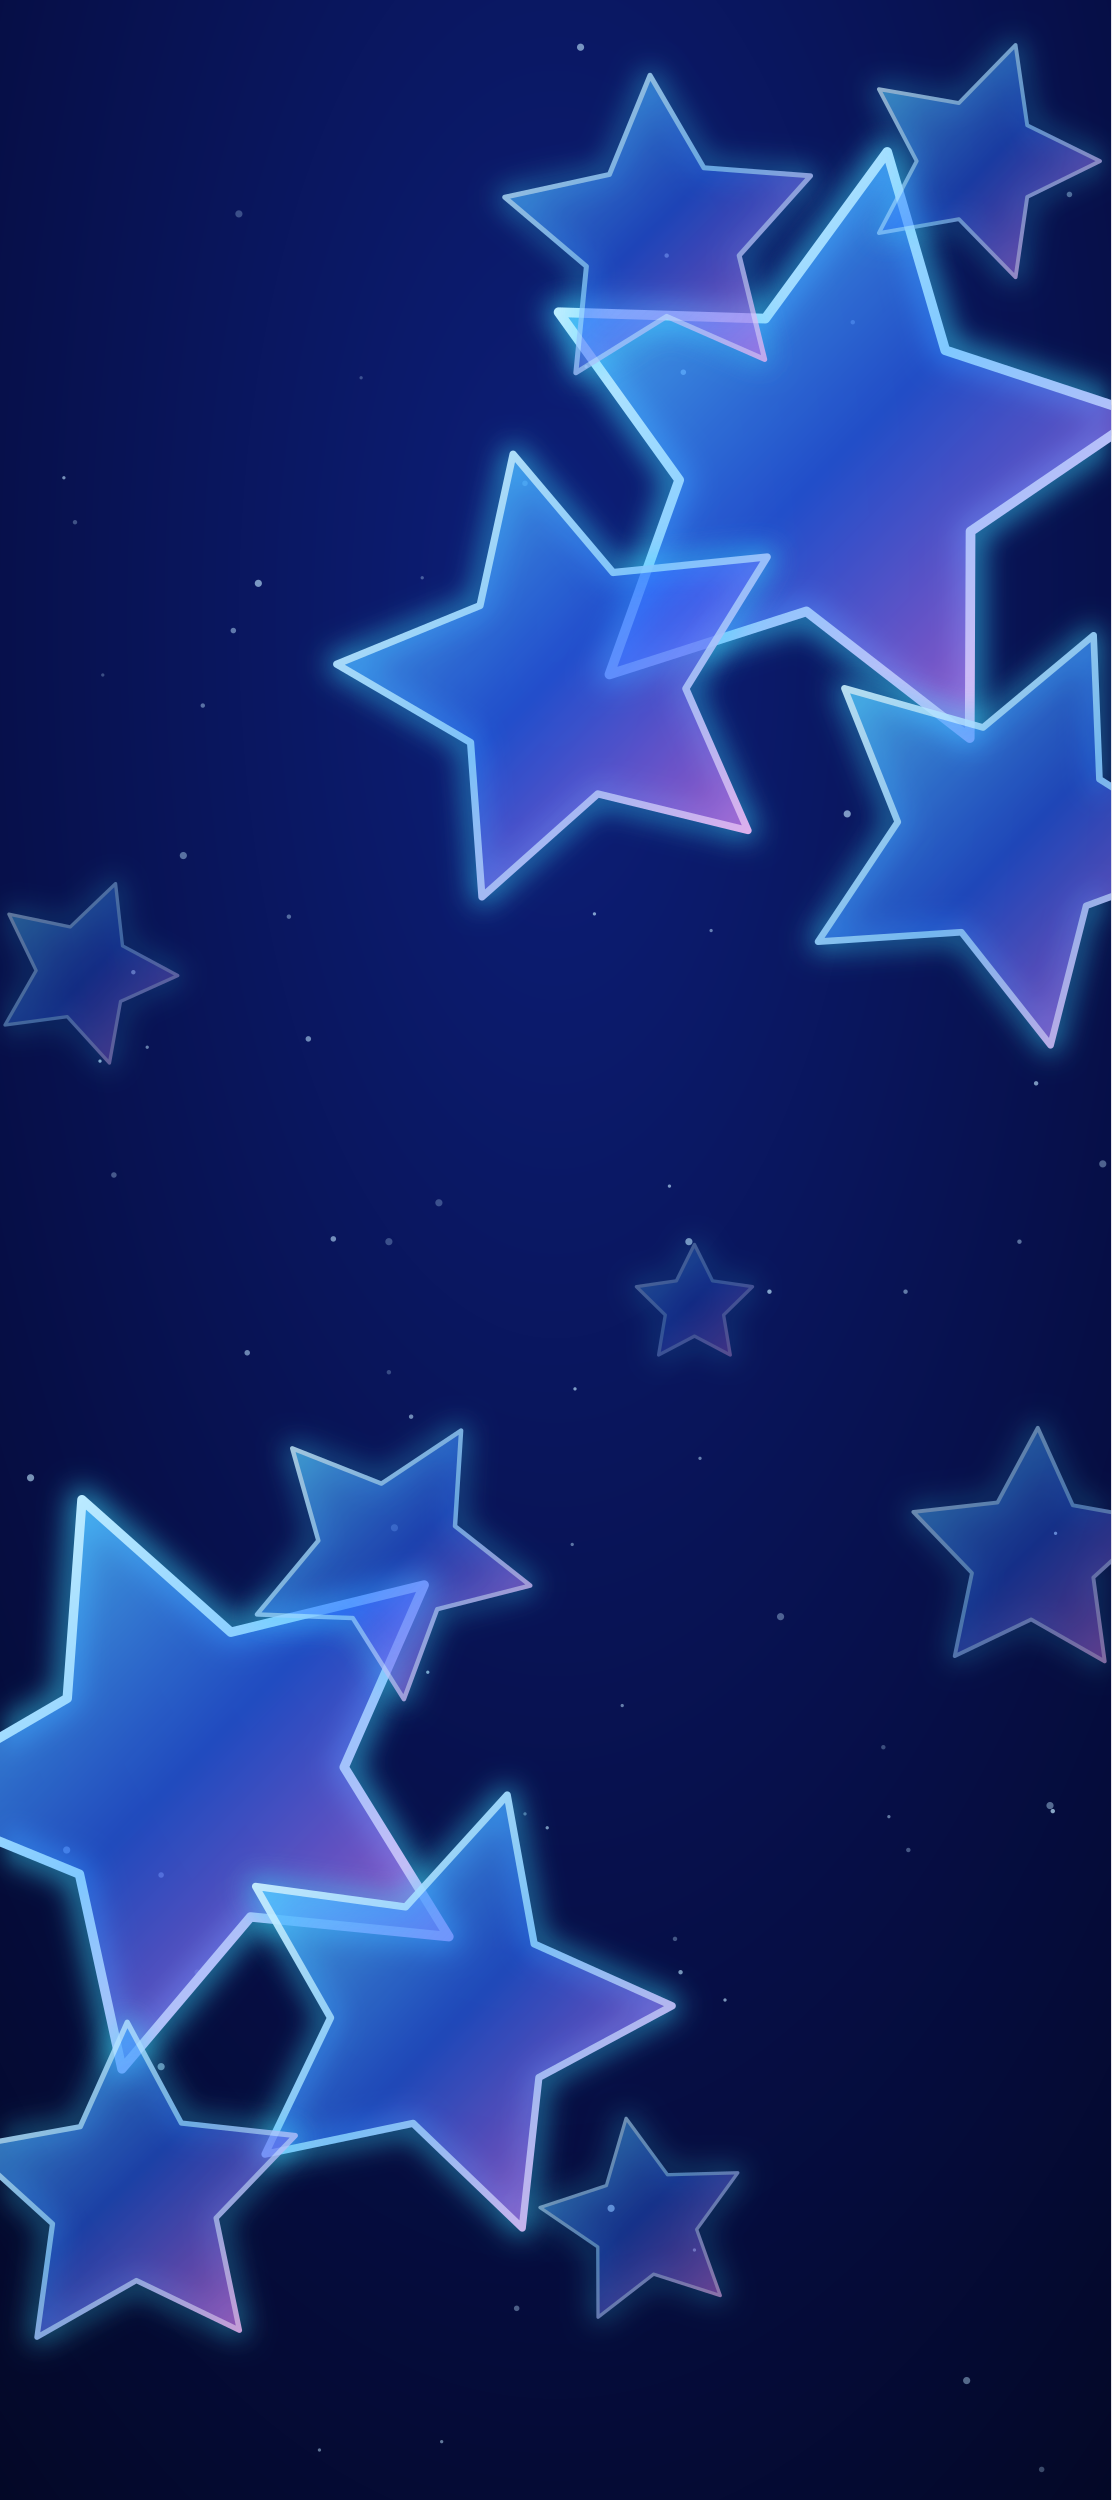
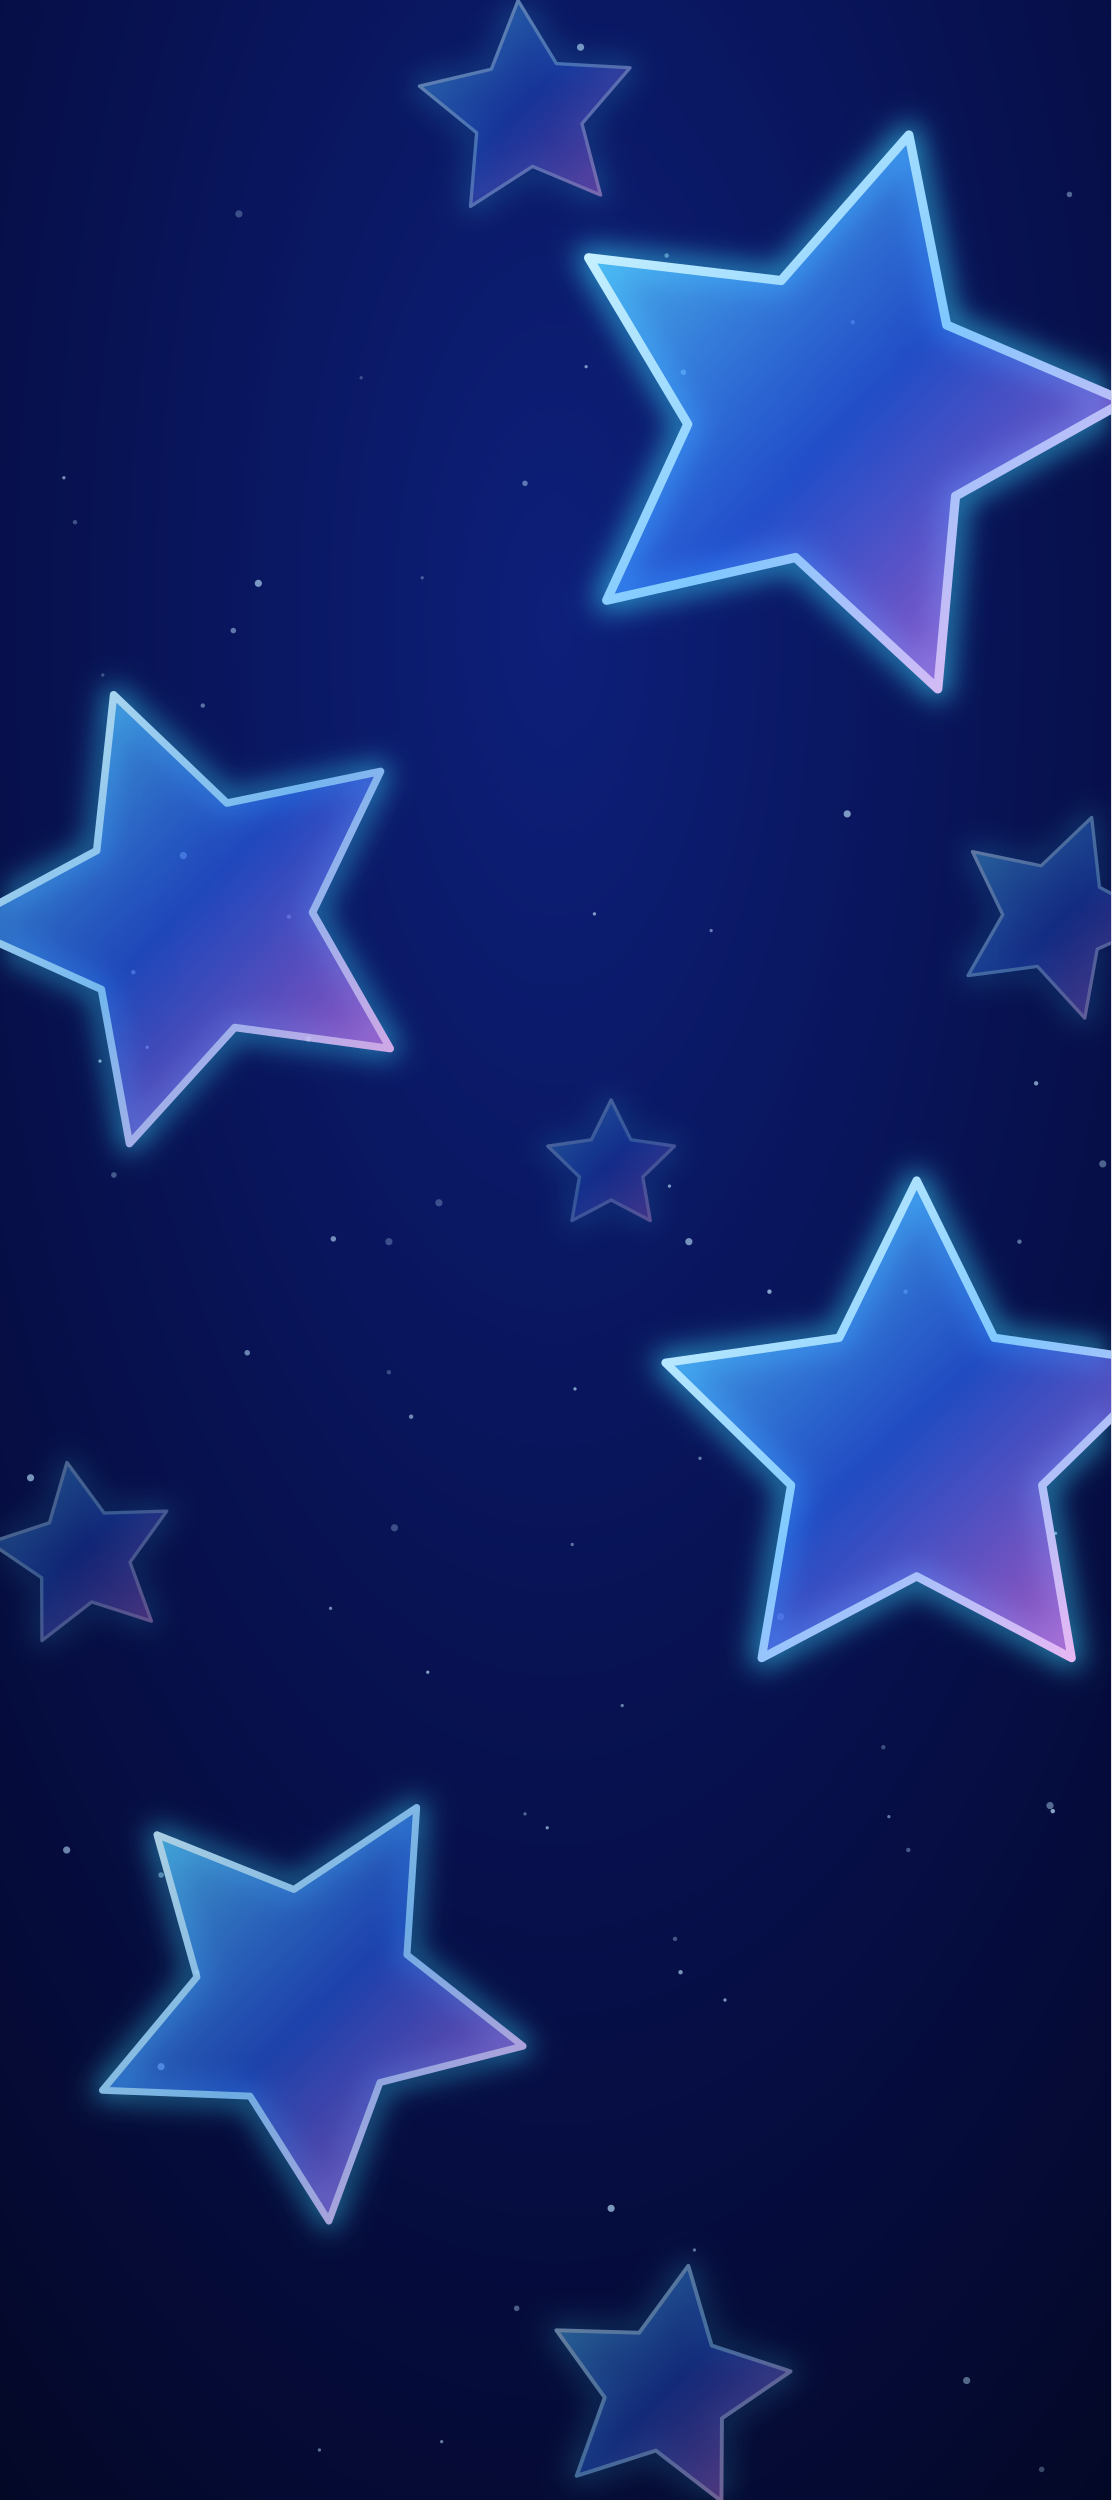
<svg xmlns="http://www.w3.org/2000/svg" viewBox="0 0 400 900" preserveAspectRatio="xMidYMid slice">
  <defs>
    <linearGradient id="f" x1="0" y1="0" x2="1" y2="1">
      <stop offset="0" stop-color="#5fe6ff" stop-opacity=".9" />
      <stop offset=".5" stop-color="#2f6bff" stop-opacity=".65" />
      <stop offset="1" stop-color="#ff6fe0" stop-opacity=".8" />
    </linearGradient>
    <linearGradient id="e" x1="0" y1="0" x2="1" y2="1">
      <stop offset="0" stop-color="#d8fbff" />
      <stop offset=".5" stop-color="#7fc8ff" />
      <stop offset="1" stop-color="#ffb3f0" />
    </linearGradient>
    <radialGradient id="bg" cx=".5" cy=".25" r=".95">
      <stop offset="0" stop-color="#0d1f7a" />
      <stop offset=".6" stop-color="#060e45" />
      <stop offset="1" stop-color="#030722" />
    </radialGradient>
    <filter id="g" x="-50%" y="-50%" width="200%" height="200%">
      <feGaussianBlur stdDeviation="5" />
    </filter>
  </defs>
  <rect width="400" height="900" fill="url(#bg)" />
  <g fill="#bfe6ff">
    <circle cx="130" cy="136" r="0.6" opacity="0.28" />
    <circle cx="214" cy="329" r="0.6" opacity="0.66" />
    <circle cx="86" cy="77" r="1.3" opacity="0.28" />
    <circle cx="36" cy="382" r="0.6" opacity="0.68" />
    <circle cx="252" cy="525" r="0.6" opacity="0.51" />
    <circle cx="159" cy="879" r="0.6" opacity="0.50" />
    <circle cx="53" cy="377" r="0.6" opacity="0.51" />
    <circle cx="224" cy="614" r="0.6" opacity="0.51" />
    <circle cx="256" cy="335" r="0.6" opacity="0.50" />
    <circle cx="248" cy="447" r="1.3" opacity="0.60" />
    <circle cx="186" cy="831" r="1" opacity="0.38" />
    <circle cx="318" cy="629" r="0.8" opacity="0.29" />
    <circle cx="120" cy="446" r="1" opacity="0.58" />
    <circle cx="115" cy="882" r="0.6" opacity="0.48" />
    <circle cx="66" cy="308" r="1.3" opacity="0.44" />
    <circle cx="385" cy="70" r="1" opacity="0.40" />
    <circle cx="140" cy="447" r="1.3" opacity="0.28" />
    <circle cx="37" cy="243" r="0.6" opacity="0.28" />
    <circle cx="281" cy="582" r="1.3" opacity="0.38" />
    <circle cx="154" cy="602" r="0.6" opacity="0.67" />
    <circle cx="142" cy="550" r="1.3" opacity="0.28" />
    <circle cx="307" cy="116" r="0.8" opacity="0.43" />
    <circle cx="367" cy="447" r="0.8" opacity="0.45" />
    <circle cx="220" cy="795" r="1.3" opacity="0.64" />
    <circle cx="111" cy="374" r="1" opacity="0.56" />
    <circle cx="152" cy="208" r="0.6" opacity="0.33" />
    <circle cx="93" cy="210" r="1.3" opacity="0.62" />
    <circle cx="73" cy="254" r="0.8" opacity="0.44" />
    <circle cx="148" cy="510" r="0.8" opacity="0.56" />
    <circle cx="206" cy="556" r="0.6" opacity="0.46" />
    <circle cx="348" cy="857" r="1.3" opacity="0.43" />
    <circle cx="158" cy="433" r="1.3" opacity="0.28" />
    <circle cx="27" cy="188" r="0.8" opacity="0.30" />
    <circle cx="240" cy="92" r="0.8" opacity="0.49" />
    <circle cx="380" cy="552" r="0.6" opacity="0.64" />
    <circle cx="246" cy="134" r="1" opacity="0.68" />
    <circle cx="241" cy="427" r="0.6" opacity="0.63" />
    <circle cx="397" cy="419" r="1.3" opacity="0.39" />
    <circle cx="58" cy="675" r="1" opacity="0.47" />
    <circle cx="277" cy="465" r="0.8" opacity="0.68" />
    <circle cx="211" cy="132" r="0.6" opacity="0.59" />
    <circle cx="119" cy="579" r="0.6" opacity="0.56" />
    <circle cx="104" cy="330" r="0.8" opacity="0.41" />
    <circle cx="89" cy="487" r="1" opacity="0.54" />
    <circle cx="245" cy="710" r="0.8" opacity="0.61" />
    <circle cx="327" cy="666" r="0.8" opacity="0.34" />
    <circle cx="197" cy="658" r="0.6" opacity="0.61" />
    <circle cx="189" cy="174" r="1" opacity="0.45" />
    <circle cx="375" cy="889" r="1" opacity="0.29" />
    <circle cx="41" cy="423" r="1" opacity="0.34" />
    <circle cx="250" cy="810" r="0.6" opacity="0.47" />
    <circle cx="261" cy="720" r="0.6" opacity="0.63" />
    <circle cx="48" cy="350" r="0.8" opacity="0.47" />
    <circle cx="71" cy="710" r="1" opacity="0.29" />
    <circle cx="378" cy="650" r="1.3" opacity="0.43" />
    <circle cx="379" cy="652" r="0.8" opacity="0.70" />
    <circle cx="11" cy="532" r="1.3" opacity="0.61" />
    <circle cx="58" cy="744" r="1.3" opacity="0.55" />
    <circle cx="140" cy="494" r="0.8" opacity="0.26" />
    <circle cx="320" cy="654" r="0.6" opacity="0.49" />
    <circle cx="373" cy="390" r="0.8" opacity="0.62" />
    <circle cx="84" cy="227" r="1" opacity="0.48" />
    <circle cx="305" cy="293" r="1.3" opacity="0.63" />
    <circle cx="24" cy="666" r="1.3" opacity="0.55" />
    <circle cx="326" cy="465" r="0.8" opacity="0.49" />
    <circle cx="209" cy="17" r="1.3" opacity="0.60" />
    <circle cx="243" cy="698" r="0.8" opacity="0.33" />
    <circle cx="189" cy="653" r="0.6" opacity="0.40" />
    <circle cx="207" cy="500" r="0.6" opacity="0.65" />
    <circle cx="23" cy="172" r="0.6" opacity="0.60" />
  </g>
  <g opacity="1">
-     <polygon points="319.4,54.7 340.3,126.1 410.9,149.4 349.4,191.3 349.1,265.7 290.3,220.1 219.4,242.8 244.5,172.8 201.1,112.4 275.5,114.7" fill="none" stroke="#3ddcff" stroke-width="9.3" opacity=".6" filter="url(#g)" stroke-linejoin="round" />
-     <polygon points="319.4,54.7 340.3,126.1 410.9,149.4 349.4,191.3 349.1,265.7 290.3,220.1 219.4,242.8 244.5,172.8 201.1,112.4 275.5,114.7" fill="url(#f)" stroke="url(#e)" stroke-width="3.5" stroke-linejoin="round" />
-   </g>
-   <g opacity="0.95">
-     <polygon points="184.7,163.5 220.7,206.1 276.2,200.5 246.9,247.9 269.3,299.0 215.2,285.8 173.5,322.9 169.4,267.3 121.2,239.1 172.8,218.0" fill="none" stroke="#3ddcff" stroke-width="7.0" opacity=".6" filter="url(#g)" stroke-linejoin="round" />
-     <polygon points="184.7,163.5 220.7,206.1 276.2,200.5 246.9,247.9 269.3,299.0 215.2,285.8 173.5,322.9 169.4,267.3 121.2,239.1 172.8,218.0" fill="url(#f)" stroke="url(#e)" stroke-width="2.6" stroke-linejoin="round" />
+     <polygon points="327.2,48.6 340.8,117.0 404.9,144.5 344.0,178.6 337.6,248.0 286.4,200.7 218.4,216.1 247.6,152.7 211.9,92.8 281.2,101.0" fill="none" stroke="#3ddcff" stroke-width="8.8" opacity=".6" filter="url(#g)" stroke-linejoin="round" />
+     <polygon points="327.2,48.6 340.8,117.0 404.9,144.5 344.0,178.6 337.6,248.0 286.4,200.7 218.4,216.1 247.6,152.7 211.9,92.8 281.2,101.0" fill="url(#f)" stroke="url(#e)" stroke-width="3.3" stroke-linejoin="round" />
  </g>
  <g opacity="0.9">
-     <polygon points="393.7,228.7 395.8,280.5 439.6,308.2 391.0,326.1 378.2,376.3 346.1,335.6 294.5,339.0 323.2,295.9 304.0,247.8 353.9,261.9" fill="none" stroke="#3ddcff" stroke-width="6.5" opacity=".6" filter="url(#g)" stroke-linejoin="round" />
-     <polygon points="393.7,228.7 395.8,280.5 439.6,308.2 391.0,326.1 378.2,376.3 346.1,335.6 294.5,339.0 323.2,295.9 304.0,247.8 353.9,261.9" fill="url(#f)" stroke="url(#e)" stroke-width="2.4" stroke-linejoin="round" />
-   </g>
-   <g opacity="0.8">
-     <polygon points="234.0,27.1 253.4,60.4 291.8,63.3 266.1,92.0 275.3,129.4 240.0,113.9 207.3,134.2 211.1,95.9 181.7,71.0 219.4,62.8" fill="none" stroke="#3ddcff" stroke-width="4.8" opacity=".6" filter="url(#g)" stroke-linejoin="round" />
-     <polygon points="234.0,27.1 253.4,60.4 291.8,63.3 266.1,92.0 275.3,129.4 240.0,113.9 207.3,134.2 211.1,95.9 181.7,71.0 219.4,62.8" fill="url(#f)" stroke="url(#e)" stroke-width="1.8" stroke-linejoin="round" />
-   </g>
-   <g opacity="0.7">
-     <polygon points="365.6,16.2 369.8,45.1 396.0,58.0 369.8,70.9 365.6,99.8 345.2,78.9 316.4,83.9 330.0,58.0 316.4,32.1 345.2,37.1" fill="none" stroke="#3ddcff" stroke-width="4.0" opacity=".6" filter="url(#g)" stroke-linejoin="round" />
-     <polygon points="365.6,16.2 369.8,45.1 396.0,58.0 369.8,70.9 365.6,99.8 345.2,78.9 316.4,83.9 330.0,58.0 316.4,32.1 345.2,37.1" fill="url(#f)" stroke="url(#e)" stroke-width="1.4" stroke-linejoin="round" />
+     <polygon points="40.9,250.1 81.7,289.1 137.0,277.7 112.5,328.5 140.5,377.5 84.5,369.9 46.6,411.7 36.5,356.2 -14.9,333.0 34.8,306.2" fill="none" stroke="#3ddcff" stroke-width="7.1" opacity=".6" filter="url(#g)" stroke-linejoin="round" />
+     <polygon points="40.9,250.1 81.7,289.1 137.0,277.7 112.5,328.5 140.5,377.5 84.5,369.9 46.6,411.7 36.5,356.2 -14.9,333.0 34.8,306.2" fill="url(#f)" stroke="url(#e)" stroke-width="2.7" stroke-linejoin="round" />
  </g>
  <g opacity="1">
-     <polygon points="29.5,539.9 83.1,587.6 152.7,570.6 123.9,636.2 161.6,697.2 90.2,690.1 43.9,744.8 28.6,674.7 -37.7,647.5 24.2,611.4" fill="none" stroke="#3ddcff" stroke-width="9.0" opacity=".6" filter="url(#g)" stroke-linejoin="round" />
-     <polygon points="29.5,539.9 83.1,587.6 152.7,570.6 123.9,636.2 161.6,697.2 90.2,690.1 43.9,744.8 28.6,674.7 -37.7,647.5 24.2,611.4" fill="url(#f)" stroke="url(#e)" stroke-width="3.4" stroke-linejoin="round" />
-   </g>
-   <g opacity="0.95">
-     <polygon points="182.6,646.2 192.3,699.8 242.0,722.1 194.0,747.9 188.0,802.1 148.7,764.4 95.4,775.5 119.0,726.4 92.0,679.1 146.0,686.5" fill="none" stroke="#3ddcff" stroke-width="6.8" opacity=".6" filter="url(#g)" stroke-linejoin="round" />
-     <polygon points="182.6,646.2 192.3,699.8 242.0,722.1 194.0,747.9 188.0,802.1 148.7,764.4 95.4,775.5 119.0,726.4 92.0,679.1 146.0,686.5" fill="url(#f)" stroke="url(#e)" stroke-width="2.6" stroke-linejoin="round" />
+     <polygon points="330.0,425.0 357.9,481.6 420.4,490.6 375.2,534.7 385.8,596.9 330.0,567.5 274.2,596.9 284.8,534.7 239.6,490.6 302.1,481.6" fill="none" stroke="#3ddcff" stroke-width="7.9" opacity=".6" filter="url(#g)" stroke-linejoin="round" />
+     <polygon points="330.0,425.0 357.9,481.6 420.4,490.6 375.2,534.7 385.8,596.9 330.0,567.5 274.2,596.9 284.8,534.7 239.6,490.6 302.1,481.6" fill="url(#f)" stroke="url(#e)" stroke-width="3.0" stroke-linejoin="round" />
  </g>
  <g opacity="0.85">
-     <polygon points="45.8,728.0 65.3,764.3 106.3,768.8 77.8,798.5 86.2,838.9 49.1,821.0 13.3,841.4 18.9,800.6 -11.6,772.9 28.9,765.6" fill="none" stroke="#3ddcff" stroke-width="5.2" opacity=".6" filter="url(#g)" stroke-linejoin="round" />
-     <polygon points="45.8,728.0 65.3,764.3 106.3,768.8 77.8,798.5 86.2,838.9 49.1,821.0 13.3,841.4 18.9,800.6 -11.6,772.9 28.9,765.6" fill="url(#f)" stroke="url(#e)" stroke-width="1.9" stroke-linejoin="round" />
+     <polygon points="150.0,650.7 146.5,703.7 188.3,736.6 136.8,749.7 118.4,799.6 90.0,754.6 36.9,752.5 70.9,711.7 56.5,660.5 105.8,680.2" fill="none" stroke="#3ddcff" stroke-width="6.7" opacity=".6" filter="url(#g)" stroke-linejoin="round" />
+     <polygon points="150.0,650.7 146.5,703.7 188.3,736.6 136.8,749.7 118.4,799.6 90.0,754.6 36.9,752.5 70.9,711.7 56.5,660.5 105.8,680.2" fill="url(#f)" stroke="url(#e)" stroke-width="2.5" stroke-linejoin="round" />
  </g>
-   <g opacity="0.8">
-     <polygon points="166.0,515.0 163.8,549.4 190.9,570.8 157.4,579.3 145.4,611.7 127.0,582.5 92.5,581.2 114.6,554.6 105.2,521.4 137.3,534.1" fill="none" stroke="#3ddcff" stroke-width="4.3" opacity=".6" filter="url(#g)" stroke-linejoin="round" />
-     <polygon points="166.0,515.0 163.8,549.4 190.9,570.8 157.4,579.3 145.4,611.7 127.0,582.5 92.5,581.2 114.6,554.6 105.2,521.4 137.3,534.1" fill="url(#f)" stroke="url(#e)" stroke-width="1.6" stroke-linejoin="round" />
-   </g>
-   <g opacity="0.6">
-     <polygon points="225.4,762.6 240.3,782.9 265.6,782.2 250.8,802.6 259.3,826.4 235.3,818.7 215.3,834.2 215.2,808.9 194.4,794.7 218.3,786.8" fill="none" stroke="#3ddcff" stroke-width="4.0" opacity=".6" filter="url(#g)" stroke-linejoin="round" />
-     <polygon points="225.4,762.6 240.3,782.9 265.6,782.2 250.8,802.6 259.3,826.4 235.3,818.7 215.3,834.2 215.2,808.9 194.4,794.7 218.3,786.8" fill="url(#f)" stroke="url(#e)" stroke-width="1.2" stroke-linejoin="round" />
-   </g>
-   <g opacity="0.55">
-     <polygon points="373.6,514.0 386.2,541.9 416.2,547.3 393.6,567.9 397.7,598.1 371.2,583.0 343.7,596.2 349.9,566.3 328.8,544.3 359.1,540.9" fill="none" stroke="#3ddcff" stroke-width="4.0" opacity=".6" filter="url(#g)" stroke-linejoin="round" />
-     <polygon points="373.6,514.0 386.2,541.9 416.2,547.3 393.6,567.9 397.7,598.1 371.2,583.0 343.7,596.2 349.9,566.3 328.8,544.3 359.1,540.9" fill="url(#f)" stroke="url(#e)" stroke-width="1.4" stroke-linejoin="round" />
+   <g opacity="0.5">
+     <polygon points="186.5,0.2 200.3,22.9 226.8,24.4 209.5,44.5 216.2,70.2 191.7,59.9 169.4,74.3 171.6,47.8 151.0,31.0 176.9,24.9" fill="none" stroke="#3ddcff" stroke-width="4.0" opacity=".6" filter="url(#g)" stroke-linejoin="round" />
+     <polygon points="186.5,0.2 200.3,22.9 226.8,24.4 209.5,44.5 216.2,70.2 191.7,59.9 169.4,74.3 171.6,47.8 151.0,31.0 176.9,24.9" fill="url(#f)" stroke="url(#e)" stroke-width="1.2" stroke-linejoin="round" />
  </g>
  <g opacity="0.45">
-     <polygon points="41.6,318.1 44.1,340.5 64.0,351.2 43.4,360.5 39.4,382.7 24.2,366.0 1.8,369.0 13.0,349.4 3.2,329.1 25.3,333.7" fill="none" stroke="#3ddcff" stroke-width="4.0" opacity=".6" filter="url(#g)" stroke-linejoin="round" />
-     <polygon points="41.6,318.1 44.1,340.5 64.0,351.2 43.4,360.5 39.4,382.7 24.2,366.0 1.8,369.0 13.0,349.4 3.2,329.1 25.3,333.7" fill="url(#f)" stroke="url(#e)" stroke-width="1.2" stroke-linejoin="round" />
+     <polygon points="393.0,294.3 395.8,319.4 418.0,331.3 395.0,341.7 390.5,366.5 373.5,347.9 348.5,351.2 361.0,329.3 350.1,306.6 374.8,311.7" fill="none" stroke="#3ddcff" stroke-width="4.0" opacity=".6" filter="url(#g)" stroke-linejoin="round" />
+     <polygon points="393.0,294.3 395.8,319.4 418.0,331.3 395.0,341.7 390.5,366.5 373.5,347.9 348.5,351.2 361.0,329.3 350.1,306.6 374.8,311.7" fill="url(#f)" stroke="url(#e)" stroke-width="1.2" stroke-linejoin="round" />
+   </g>
+   <g opacity="0.4">
+     <polygon points="24.1,526.5 37.5,544.7 60.0,544.0 46.8,562.4 54.5,583.6 33.0,576.7 15.1,590.6 15.0,568.0 -3.7,555.3 17.8,548.2" fill="none" stroke="#3ddcff" stroke-width="4.0" opacity=".6" filter="url(#g)" stroke-linejoin="round" />
+     <polygon points="24.1,526.5 37.5,544.7 60.0,544.0 46.8,562.4 54.5,583.6 33.0,576.7 15.1,590.6 15.0,568.0 -3.7,555.3 17.8,548.2" fill="url(#f)" stroke="url(#e)" stroke-width="1.2" stroke-linejoin="round" />
+   </g>
+   <g opacity="0.5">
+     <polygon points="247.8,815.7 256.2,844.4 284.6,853.7 259.9,870.6 259.7,900.4 236.1,882.2 207.6,891.3 217.7,863.1 200.3,838.9 230.1,839.8" fill="none" stroke="#3ddcff" stroke-width="4.0" opacity=".6" filter="url(#g)" stroke-linejoin="round" />
+     <polygon points="247.8,815.7 256.2,844.4 284.6,853.7 259.9,870.6 259.7,900.4 236.1,882.2 207.6,891.3 217.7,863.1 200.3,838.9 230.1,839.8" fill="url(#f)" stroke="url(#e)" stroke-width="1.4" stroke-linejoin="round" />
  </g>
  <g opacity="0.35">
-     <polygon points="250.0,448.0 256.5,461.1 270.9,463.2 260.5,473.4 262.9,487.8 250.0,481.0 237.1,487.8 239.5,473.4 229.1,463.2 243.5,461.1" fill="none" stroke="#3ddcff" stroke-width="4.0" opacity=".6" filter="url(#g)" stroke-linejoin="round" />
-     <polygon points="250.0,448.0 256.5,461.1 270.9,463.2 260.5,473.4 262.9,487.8 250.0,481.0 237.1,487.8 239.5,473.4 229.1,463.2 243.5,461.1" fill="url(#f)" stroke="url(#e)" stroke-width="1.2" stroke-linejoin="round" />
+     <polygon points="220.0,396.0 227.1,410.3 242.8,412.6 231.4,423.7 234.1,439.4 220.0,432.0 205.9,439.4 208.6,423.7 197.2,412.6 212.9,410.3" fill="none" stroke="#3ddcff" stroke-width="4.0" opacity=".6" filter="url(#g)" stroke-linejoin="round" />
+     <polygon points="220.0,396.0 227.1,410.3 242.8,412.6 231.4,423.7 234.1,439.4 220.0,432.0 205.9,439.4 208.6,423.7 197.2,412.6 212.9,410.3" fill="url(#f)" stroke="url(#e)" stroke-width="1.2" stroke-linejoin="round" />
  </g>
</svg>
